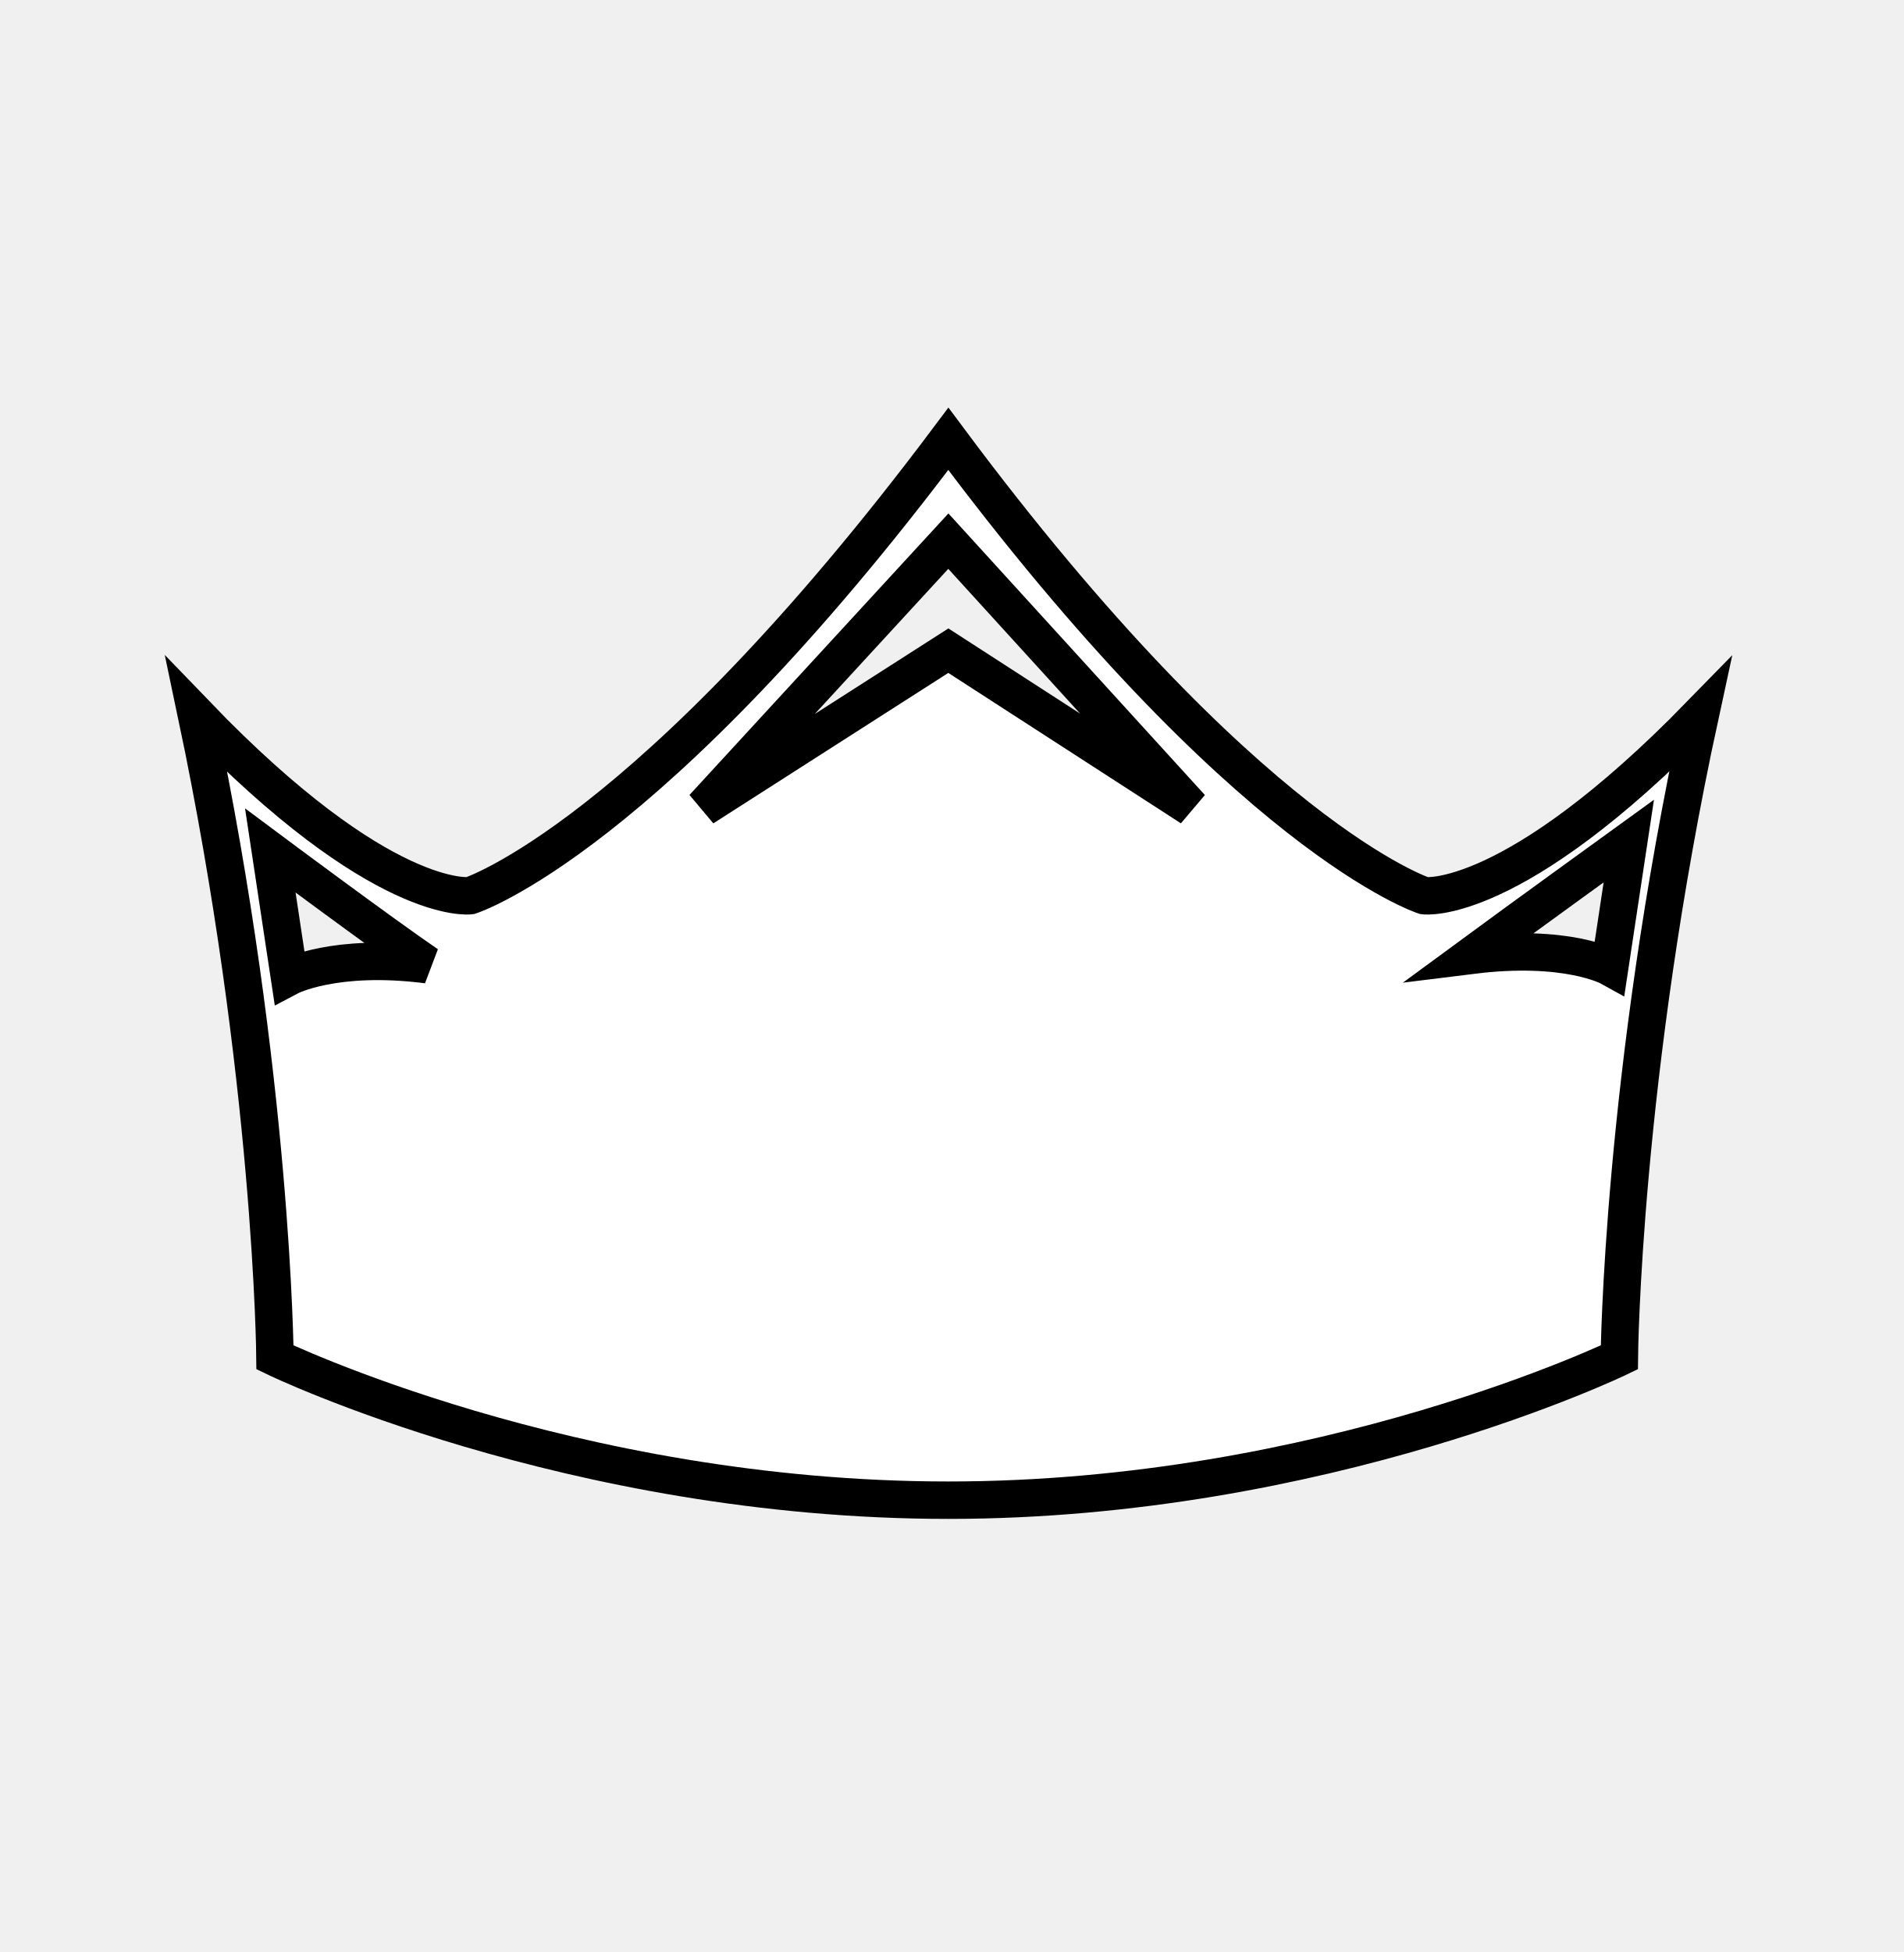
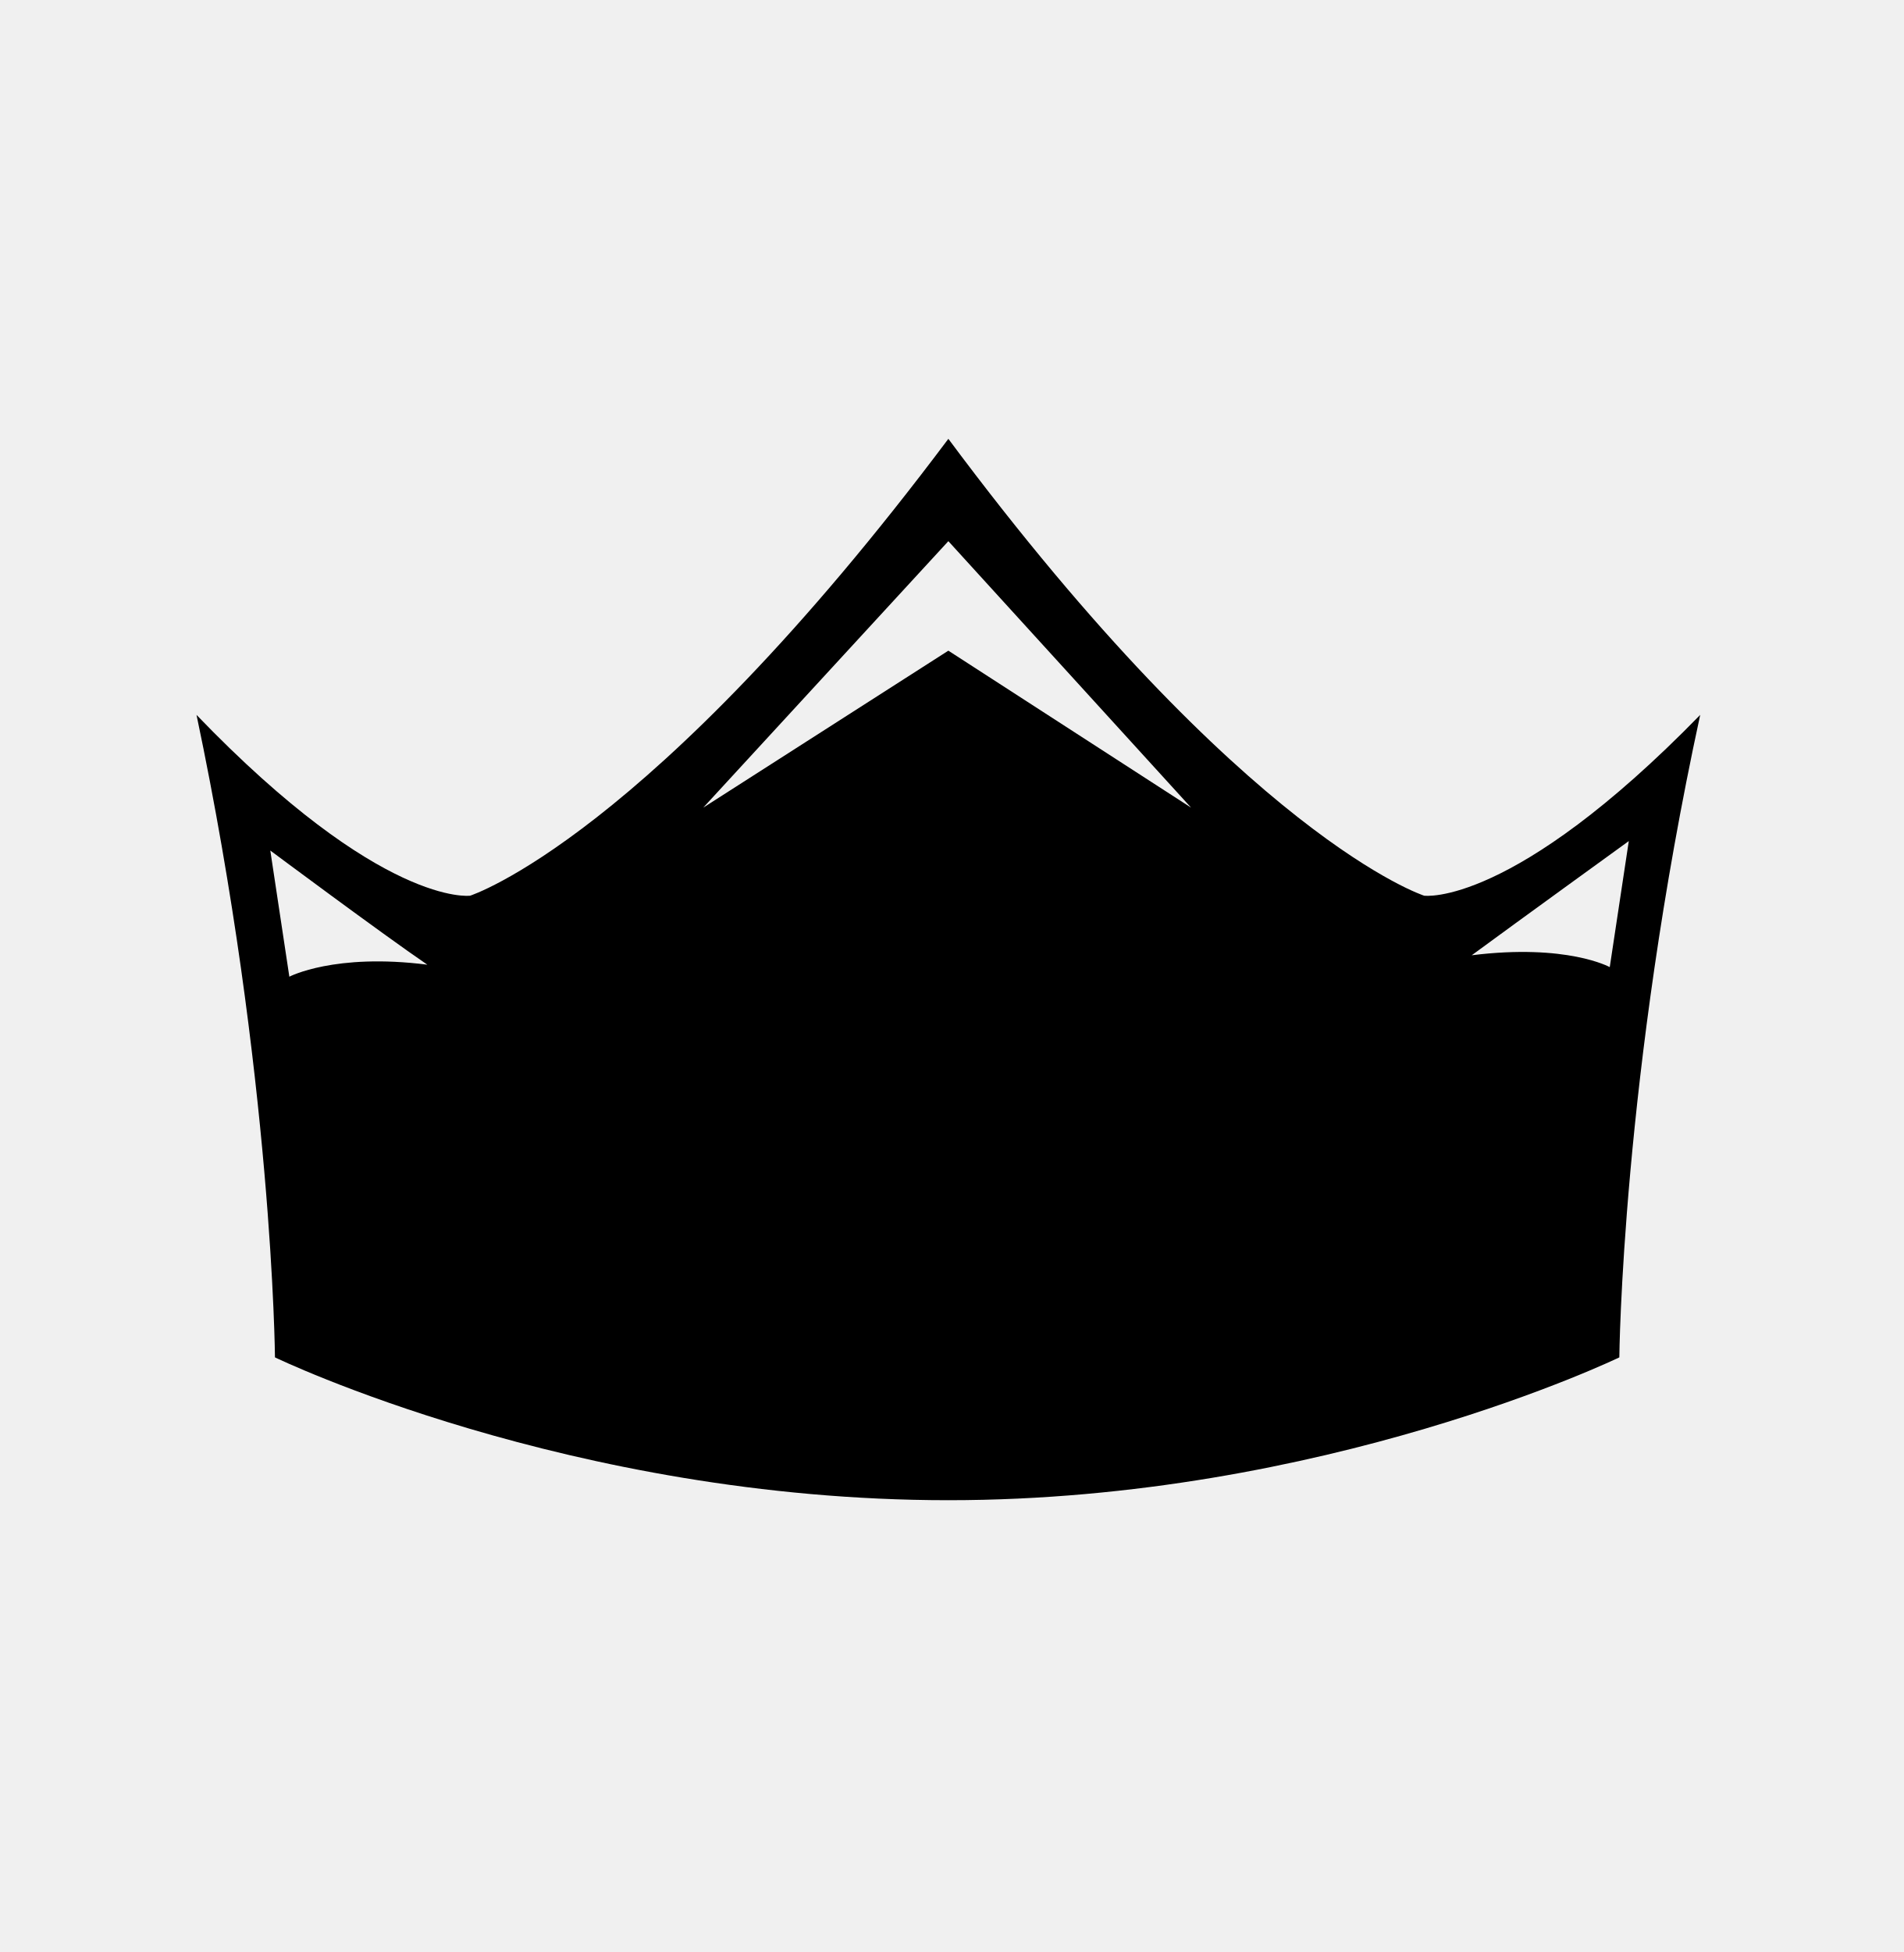
<svg xmlns="http://www.w3.org/2000/svg" width="64.56mm" height="66.2mm" viewBox="0 0 64.56 66.2" version="1.1" id="svg868">
-   <defs id="defs865">
-     <clipPath clipPathUnits="userSpaceOnUse" id="clipPath3139">
-       <path d="M 0,0.028 H 595.247 V 841.889 H 0 Z" clip-rule="evenodd" id="path3137" />
-     </clipPath>
-   </defs>
+   <defs id="defs8" />
  <g id="layer1" transform="translate(7.84782,28.50077)">
-     <g id="g3135" clip-path="url(#clipPath3139)" transform="matrix(0.16886,0,0,-0.16886,-27.47953,108.8125)" style="fill:#ffffff;stroke:#000000;stroke-opacity:1;stroke-width:7.515;stroke-miterlimit:4;stroke-dasharray:none">
-       <path d="m 306.765,682.497 -49.237,-31.521 49.237,53.518 48.756,-53.518 z m 105.137,-61.172 c 9.1,6.69 31.55,22.933 31.55,22.933 l -3.827,-25.314 c 0,0 -8.589,4.762 -27.723,2.381 z m -237.515,-4.308 -3.826,25.341 c 0,0 22.45,-16.724 31.549,-22.932 -18.652,2.381 -27.723,-2.409 -27.723,-2.409 z m 227.963,16.27 c 0,0 -35.83,11.452 -95.585,91.758 -60.208,-80.306 -96.066,-91.758 -96.066,-91.758 0,0 -17.688,-2.409 -54.964,36.312 15.308,-72.652 15.761,-129.033 15.761,-129.033 0,0 59.273,-28.686 135.269,-28.686 75.515,0 134.788,28.686 134.788,28.686 0,0 0.482,56.381 16.242,129.033 -37.757,-38.721 -55.445,-36.312 -55.445,-36.312 z" style="fill:#ffffff;fill-opacity:1;fill-rule:evenodd;stroke:#000000;stroke-opacity:1;stroke-width:7.515;stroke-miterlimit:4;stroke-dasharray:none" id="path3143" />
-     </g>
+     <path d="m 24.321,-6.434 -8.314,5.323 8.314,-9.037 8.233,9.037 z M 42.074,3.896 C 43.611,2.766 47.402,0.023 47.402,0.023 L 46.756,4.298 c 0,0 -1.45,-0.804 -4.681,-0.402 z M 1.967,4.623 1.321,0.344 c 0,0 3.791,2.824 5.327,3.872 C 3.499,3.814 1.967,4.623 1.967,4.623 Z M 40.461,1.876 c 0,0 -6.05,-1.934 -16.14,-15.494 C 14.154,-0.058 8.099,1.876 8.099,1.876 c 0,0 -2.987,0.407 -9.281,-6.132 2.585,12.268 2.661,21.789 2.661,21.789 0,0 10.009,4.844 22.842,4.844 12.751,0 22.76,-4.844 22.76,-4.844 0,0 0.081,-9.52 2.743,-21.789 -6.376,6.538 -9.362,6.132 -9.362,6.132 z" id="path3143" style="stroke-width:0.169" />
  </g>
</svg>
